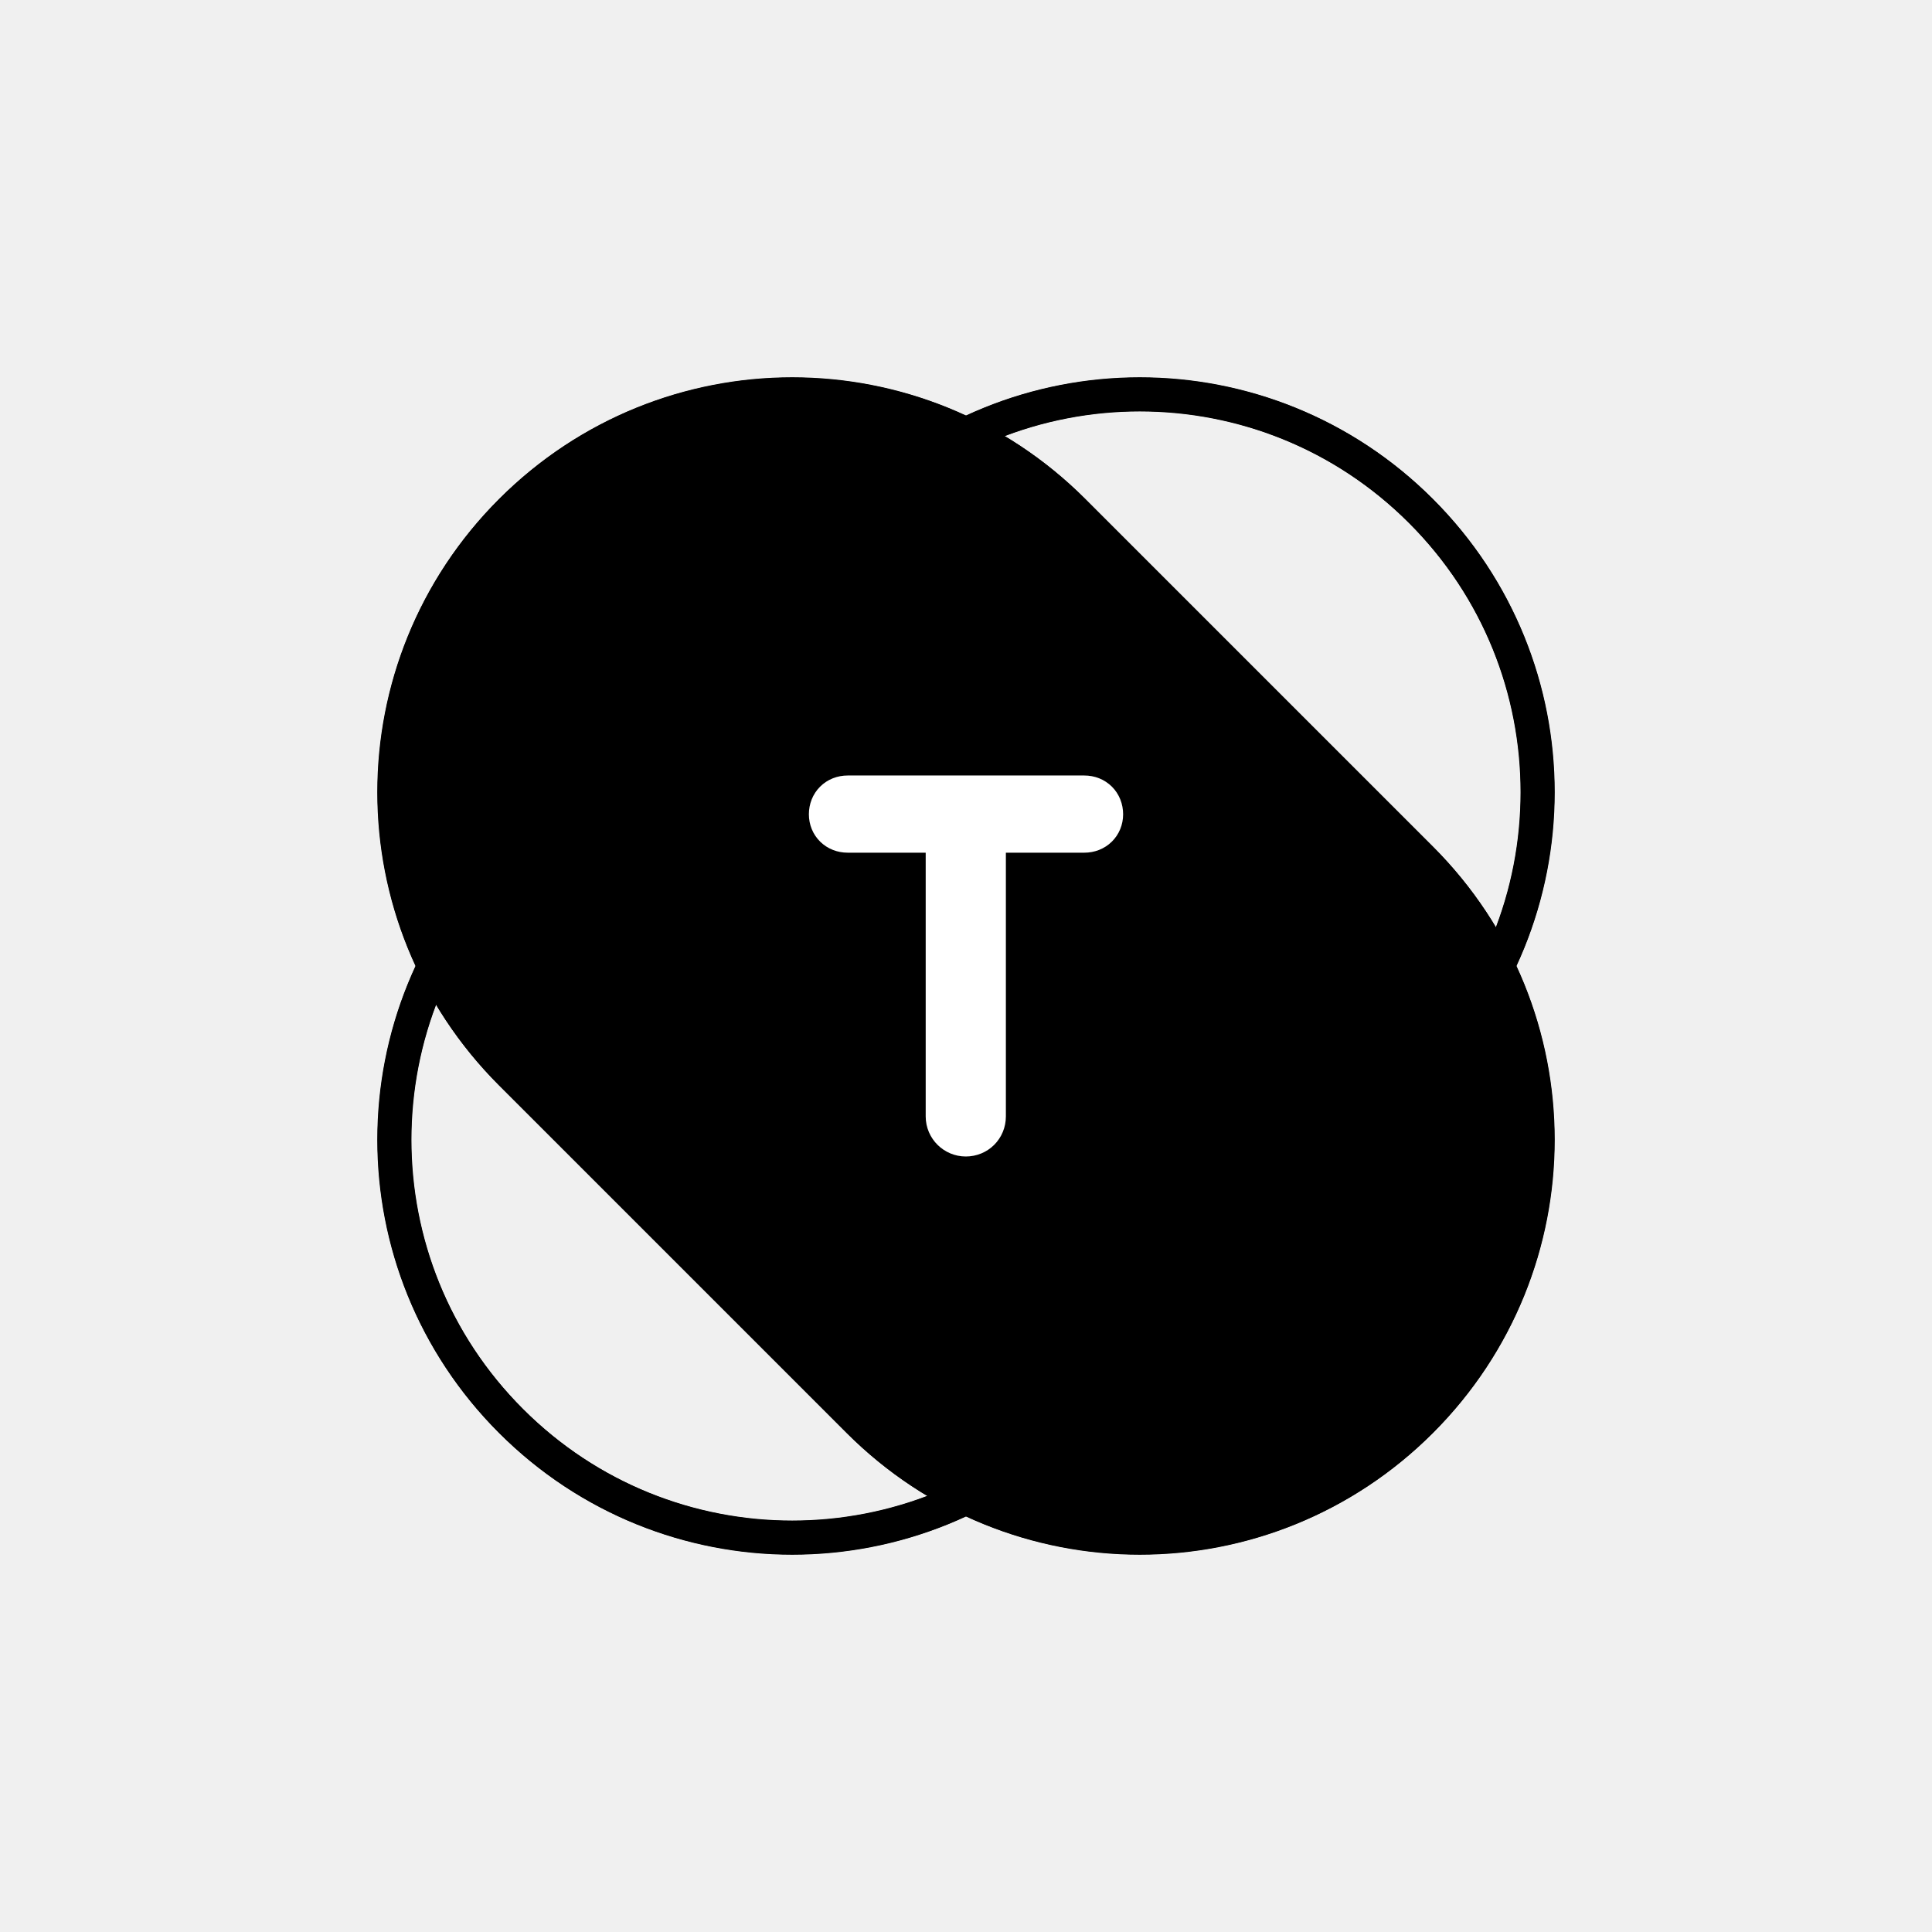
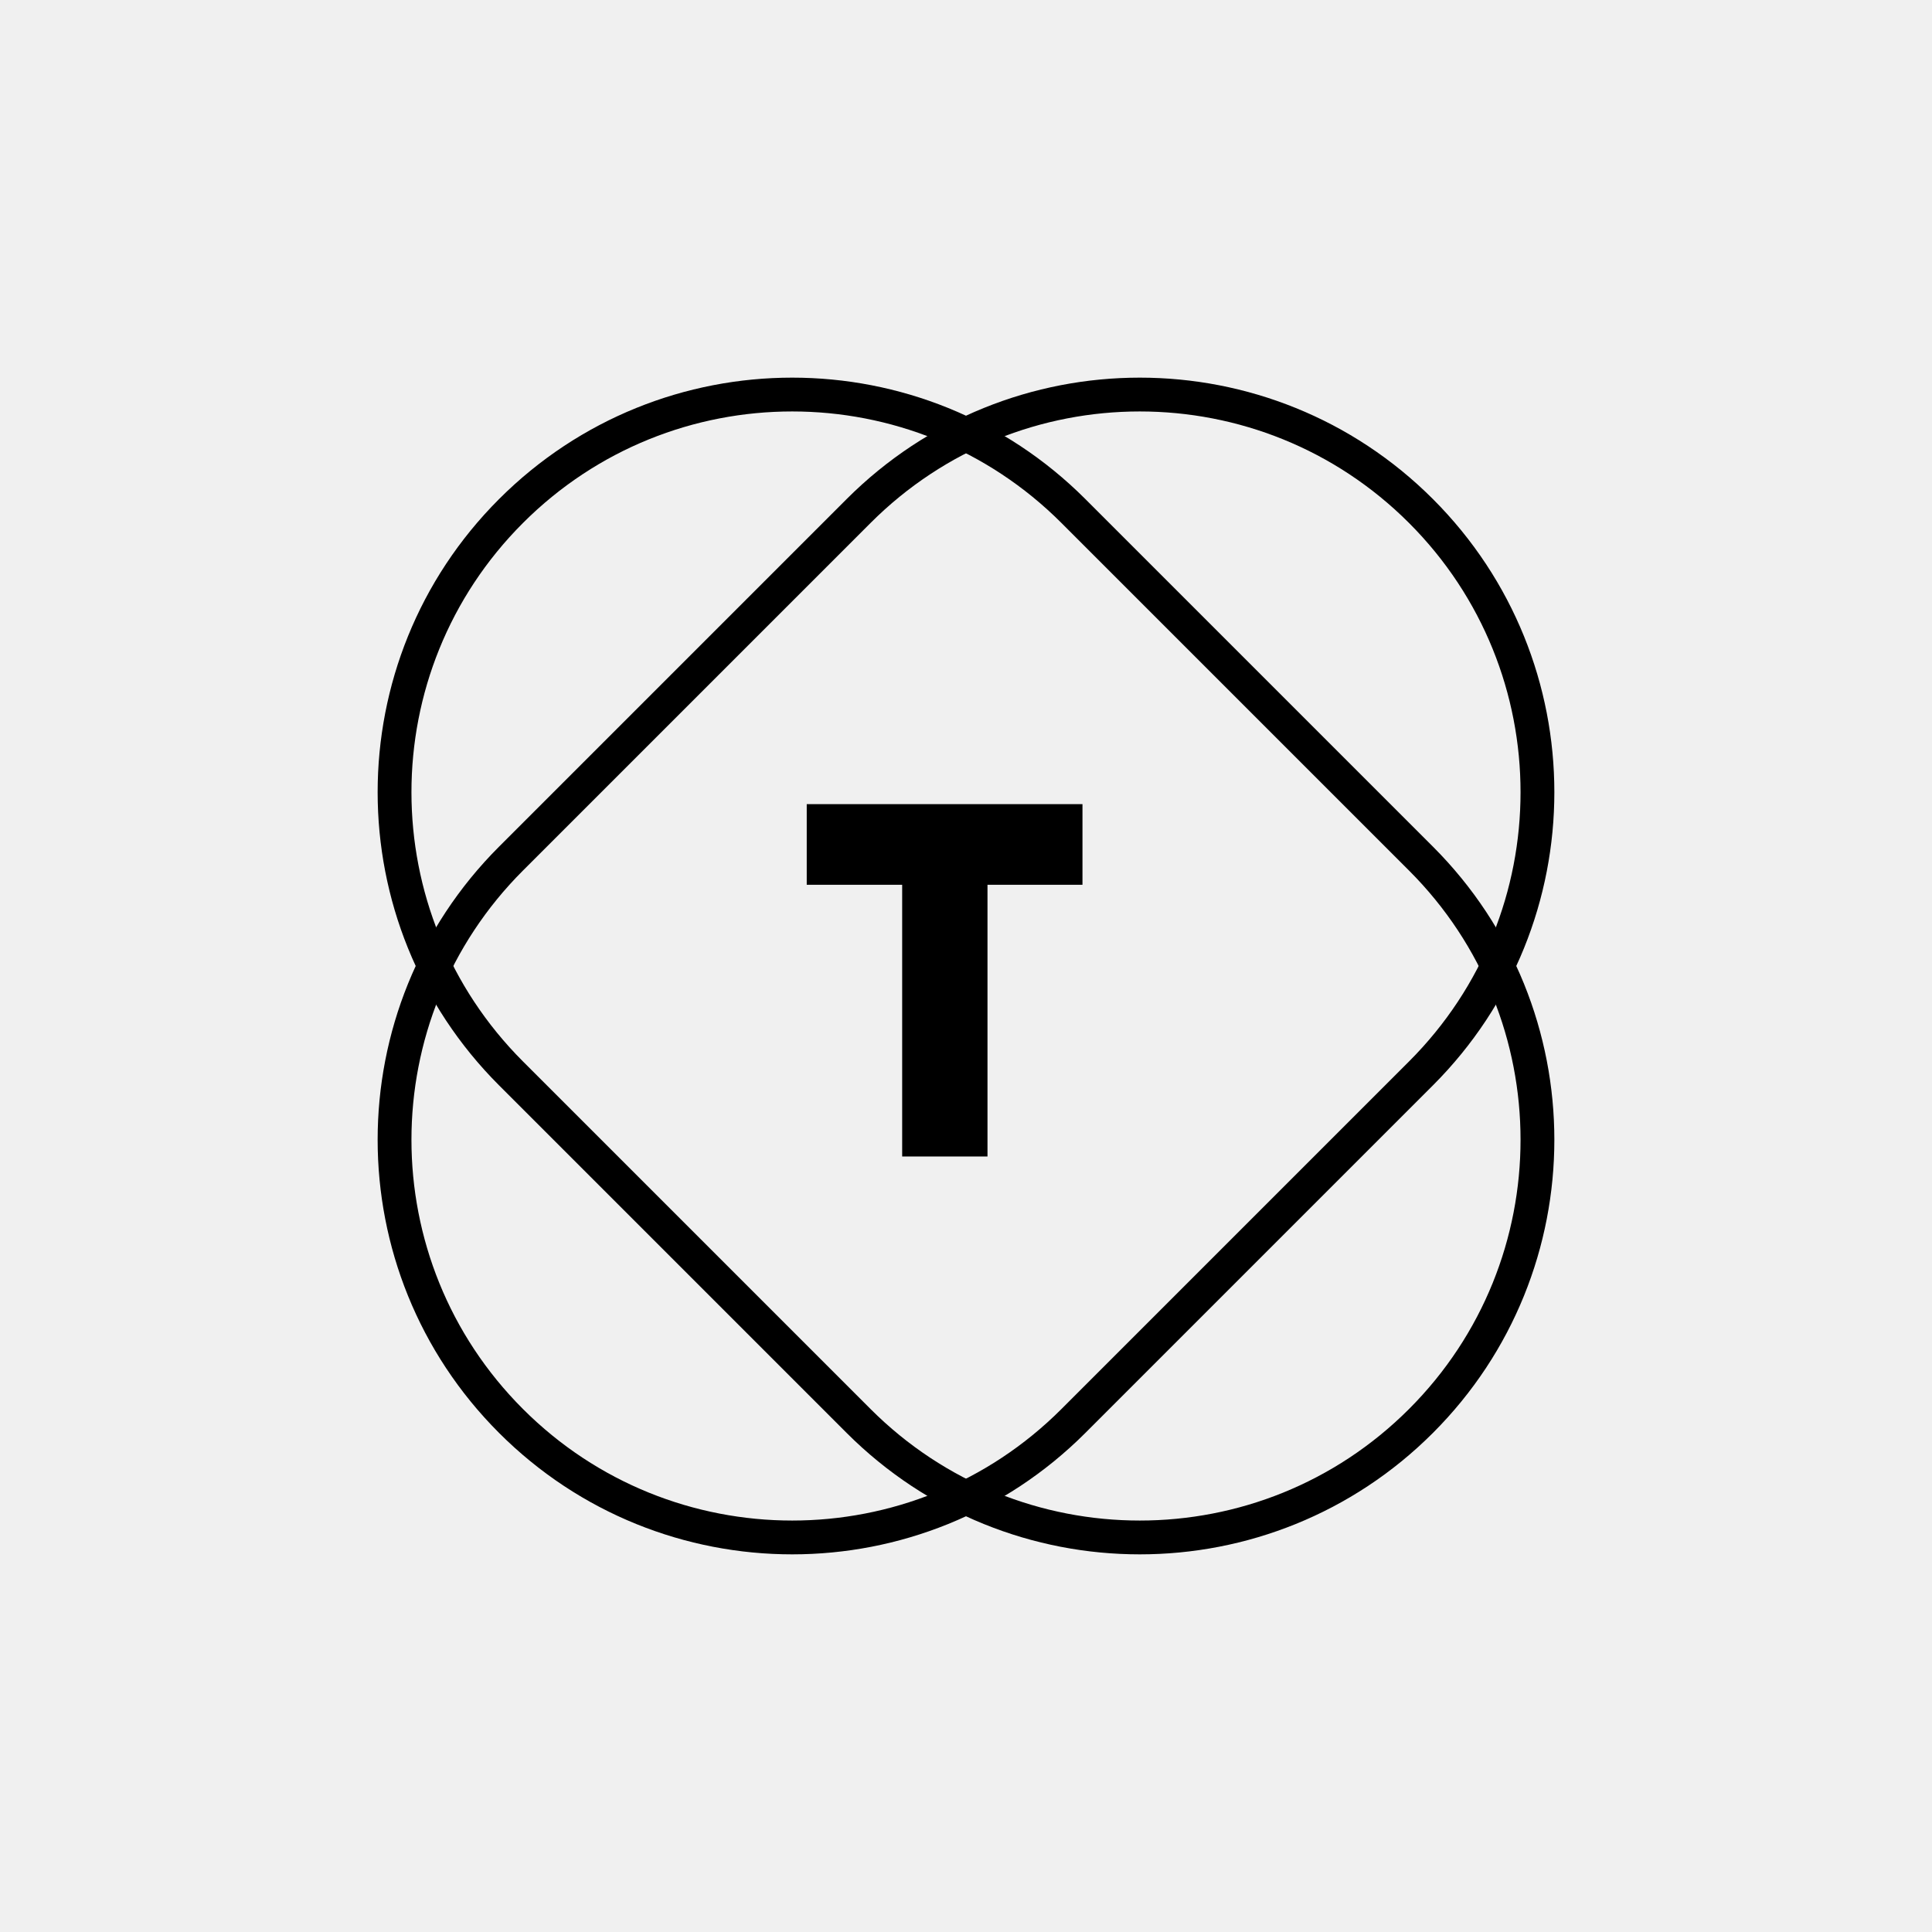
<svg xmlns="http://www.w3.org/2000/svg" width="2000" height="2000" viewBox="0 0 529.167 529.167" version="1.1" id="svg1">
  <defs id="defs1">
    <filter id="selectable_hidder_filter" width="1" height="1" x="0" y="0" style="color-interpolation-filters:sRGB;">
      <feComposite id="boolops_hidder_primitive" result="composite1" operator="arithmetic" in2="SourceGraphic" in="BackgroundImage" />
    </filter>
  </defs>
  <g id="layer1" style="display:none">
    <g id="layer3">
      <g id="g1" transform="translate(-37.73351,82.13465)">
        <g id="g2">
          <path style="fill:none;fill-opacity:1;fill-rule:nonzero;stroke:#000000;stroke-width:18.521;stroke-dasharray:none;stroke-opacity:1" d="m 481.428,173.788 c 0,0 -23.906,6.438 -23.906,6.438 3.363,12.487 4.09,28.513 -1.471,44.705 -4.531,13.193 -13.446,26.606 -26.722,36.417 -11.705,8.65 -26.959,14.462 -43.348,14.942 -15.039,0.44 -31.113,-3.706 -44.895,-12.729 -11.276,-7.299 -21.311,-17.922 -30.892,-31.223 -9.591,-13.316 -16.941,-26.483 -26.922,-42.502 -9.155,-14.694 -19.828,-30.473 -33.61,-43.985 -6.866,-6.733 -14.607,-12.954 -23.135,-18.086 -8.479,-5.103 -17.784,-9.16 -27.78,-11.529 -17.033,-3.953 -34.994,-2.643 -51.035,3.425 -16.049,6.072 -29.958,16.814 -39.84,30.261 -9.976,13.575 -15.743,29.737 -16.924,45.939 -1.203,16.513 2.346,32.902 9.564,46.979 8.188,16.103 21.029,29.027 35.546,37.778 15.148,9.131 32.129,13.84 48.542,14.929 17.101,1.387 33.899,-1.13 49.498,-6.206 16.15,-5.255 31.15,-13.29 44.266,-22.854 13.633,-9.941 25.498,-21.521 35.912,-33.71 10.918,-12.779 20.427,-26.448 28.774,-39.934 16.76,-27.081 33.851,-62.3 46.611,-86.058 3.102,-6.278 6.039,-11.825 8.72,-16.515 -2.683,4.693 -5.894,10.075 -9.517,16.079 -13.373,23.97 -30.722,58.072 -48.242,84.952 -8.609,13.208 -18.342,26.481 -29.416,38.784 -10.565,11.738 -22.463,22.719 -35.961,32 -12.965,8.913 -27.609,16.209 -43.156,20.769 -15.021,4.406 -30.872,6.249 -46.7,4.476 -15.191,-1.946 -30.286,-7.275 -43.181,-16.241 -12.368,-8.6 -22.581,-20.545 -28.501,-34.452 -5.133,-12.194 -6.917,-25.813 -4.941,-38.859 1.941,-12.81 7.504,-24.997 15.85,-34.65 8.275,-9.569 19.249,-16.61 31.079,-20.03 11.836,-3.422 24.496,-3.224 35.792,0.379 6.638,2.065 12.964,5.312 18.897,9.454 5.979,4.175 11.521,9.234 16.51,14.825 10.206,11.432 18.348,25.073 26.17,39.626 7.932,14.756 15.81,30.954 25.427,46.218 10.126,16.069 22.612,31.732 38.922,43.753 20.375,14.902 44.768,22.625 68.574,23.057 25.908,0.47 50.516,-7.575 70.113,-20.87 22.189,-15.054 37.449,-36.16 45.642,-58.024 9.975,-26.617 9.254,-53.142 3.592,-74.165 z" id="path11" />
        </g>
      </g>
      <path style="fill:#000000;stroke:#000000;stroke-width:0.265;stroke-opacity:1" id="path1" d="m 327.706,203.557 -38.742,-67.103 -38.742,-67.103 77.484,-2e-6 77.484,-2e-6 -38.742,67.103 z" transform="matrix(0.631158,-0.3643993,0.3643993,0.631158,134.0013,185.2975)" />
    </g>
  </g>
  <g id="layer2" style="display:none">
    <text xml:space="preserve" style="font-size:117.198px;fill:none;fill-opacity:1;stroke:#000000;stroke-width:12.82;stroke-dasharray:none;stroke-dashoffset:0;stroke-opacity:1" x="226.201" y="310.349" id="text24">
      <tspan id="tspan24" style="font-style:normal;font-variant:normal;font-weight:normal;font-stretch:normal;font-family:Comfortaa;-inkscape-font-specification:Comfortaa;stroke-width:12.82;stroke-dasharray:none" x="226.201" y="310.349">T</tspan>
    </text>
    <rect style="fill:none;stroke:#000000;stroke-width:5.292;stroke-dasharray:none" id="rect5-1" width="217.838" height="352.47" x="265.258" y="-176.235" ry="108.919" transform="rotate(45)" />
    <rect style="fill:none;stroke:#000000;stroke-width:5.292;stroke-dasharray:none" id="rect5-1-3-6" width="217.838" height="352.47" x="215.128" y="-363.324" ry="108.919" transform="rotate(75)" />
    <rect style="fill:none;stroke:#000000;stroke-width:5.292;stroke-dasharray:none" id="rect5-1-2" width="217.838" height="352.47" x="78.169" y="-500.282" ry="108.919" transform="rotate(105)" />
    <rect style="fill:none;stroke:#000000;stroke-width:5.292;stroke-dasharray:none" id="rect5-1-3-6-7" width="217.838" height="352.47" x="-108.919" y="-550.412" ry="108.919" transform="rotate(135)" />
  </g>
-   <g id="g8" style="display:inline">
+   <g id="g8" style="display:none">
    <text xml:space="preserve" style="font-size:117.198px;fill:none;fill-opacity:1;stroke:#000000;stroke-width:12.82;stroke-dasharray:none;stroke-dashoffset:0;stroke-opacity:1" x="226.201" y="310.349" id="text5">
      <tspan id="tspan5" style="font-style:normal;font-variant:normal;font-weight:normal;font-stretch:normal;font-family:Comfortaa;-inkscape-font-specification:Comfortaa;stroke-width:12.82;stroke-dasharray:none" x="226.201" y="310.349">T</tspan>
    </text>
    <rect style="fill:none;stroke:#000000;stroke-width:9.26;stroke-dasharray:none" id="rect5" width="217.838" height="352.47" x="265.258" y="-176.235" ry="108.919" transform="rotate(45)" />
    <rect style="fill:none;stroke:#000000;stroke-width:9.26;stroke-dasharray:none" id="rect8" width="217.838" height="352.47" x="-108.919" y="-550.412" ry="108.919" transform="rotate(135)" />
  </g>
-   <g id="g10" style="display:inline">
-     <path id="rect9" style="fill:none;stroke:#000000;stroke-width:9.26" transform="rotate(45)" d="m 374.177,-176.235 c 60.341,0 108.919,48.578 108.919,108.919 V 67.316 c 0,60.341 -48.578,108.919 -108.919,108.919 -60.341,0 -108.919,-48.578 -108.919,-108.919 V -67.316 c 0,-60.341 48.578,-108.919 108.919,-108.919 z" />
-     <path id="rect10" style="stroke:#000000;stroke-width:9.26" transform="rotate(135)" d="m 0,-550.412 c 60.341,0 108.919,48.578 108.919,108.919 v 134.632 c 0,60.341 -48.578,108.919 -108.919,108.919 -60.341,0 -108.919,-48.578 -108.919,-108.919 v -134.632 c 0,-60.341 48.578,-108.919 108.919,-108.919 z" />
-     <path style="font-size:117.198px;font-family:Comfortaa;-inkscape-font-specification:Comfortaa;fill:none;stroke:#ffffff;stroke-width:12.82" d="m 264.525,310.349 c 2.578,0 4.571,-1.992 4.571,-4.571 v -78.64 h 27.893 c 2.461,0 4.219,-1.758 4.219,-4.102 0,-2.461 -1.758,-4.219 -4.219,-4.219 h -64.81 c -2.461,0 -4.219,1.758 -4.219,4.219 0,2.344 1.758,4.102 4.219,4.102 h 27.776 v 78.64 c 0,2.578 2.11,4.571 4.571,4.571 z" id="text8" aria-label="T" />
+   <g id="g16" style="display:inline">
+     <text xml:space="preserve" style="font-size:117.198px;fill:none;fill-opacity:1;stroke:#000000;stroke-width:12.82;stroke-dasharray:none;stroke-dashoffset:0;stroke-opacity:1" x="226.201" y="310.349" id="text15">
+       <tspan id="tspan15" style="font-style:normal;font-variant:normal;font-weight:normal;font-stretch:normal;font-family:Comfortaa;-inkscape-font-specification:Comfortaa;stroke-width:12.82;stroke-dasharray:none" x="226.201" y="310.349">T</tspan>
+     </text>
+     <rect style="fill:none;stroke:#000000;stroke-width:9.26;stroke-dasharray:none" id="rect15" width="217.838" height="352.47" x="265.258" y="-176.235" ry="108.919" transform="rotate(45)" />
+     <rect style="fill:none;stroke:#000000;stroke-width:9.26;stroke-dasharray:none" id="rect16" width="217.838" height="352.47" x="-108.919" y="-550.412" ry="108.919" transform="rotate(135)" />
  </g>
</svg>
